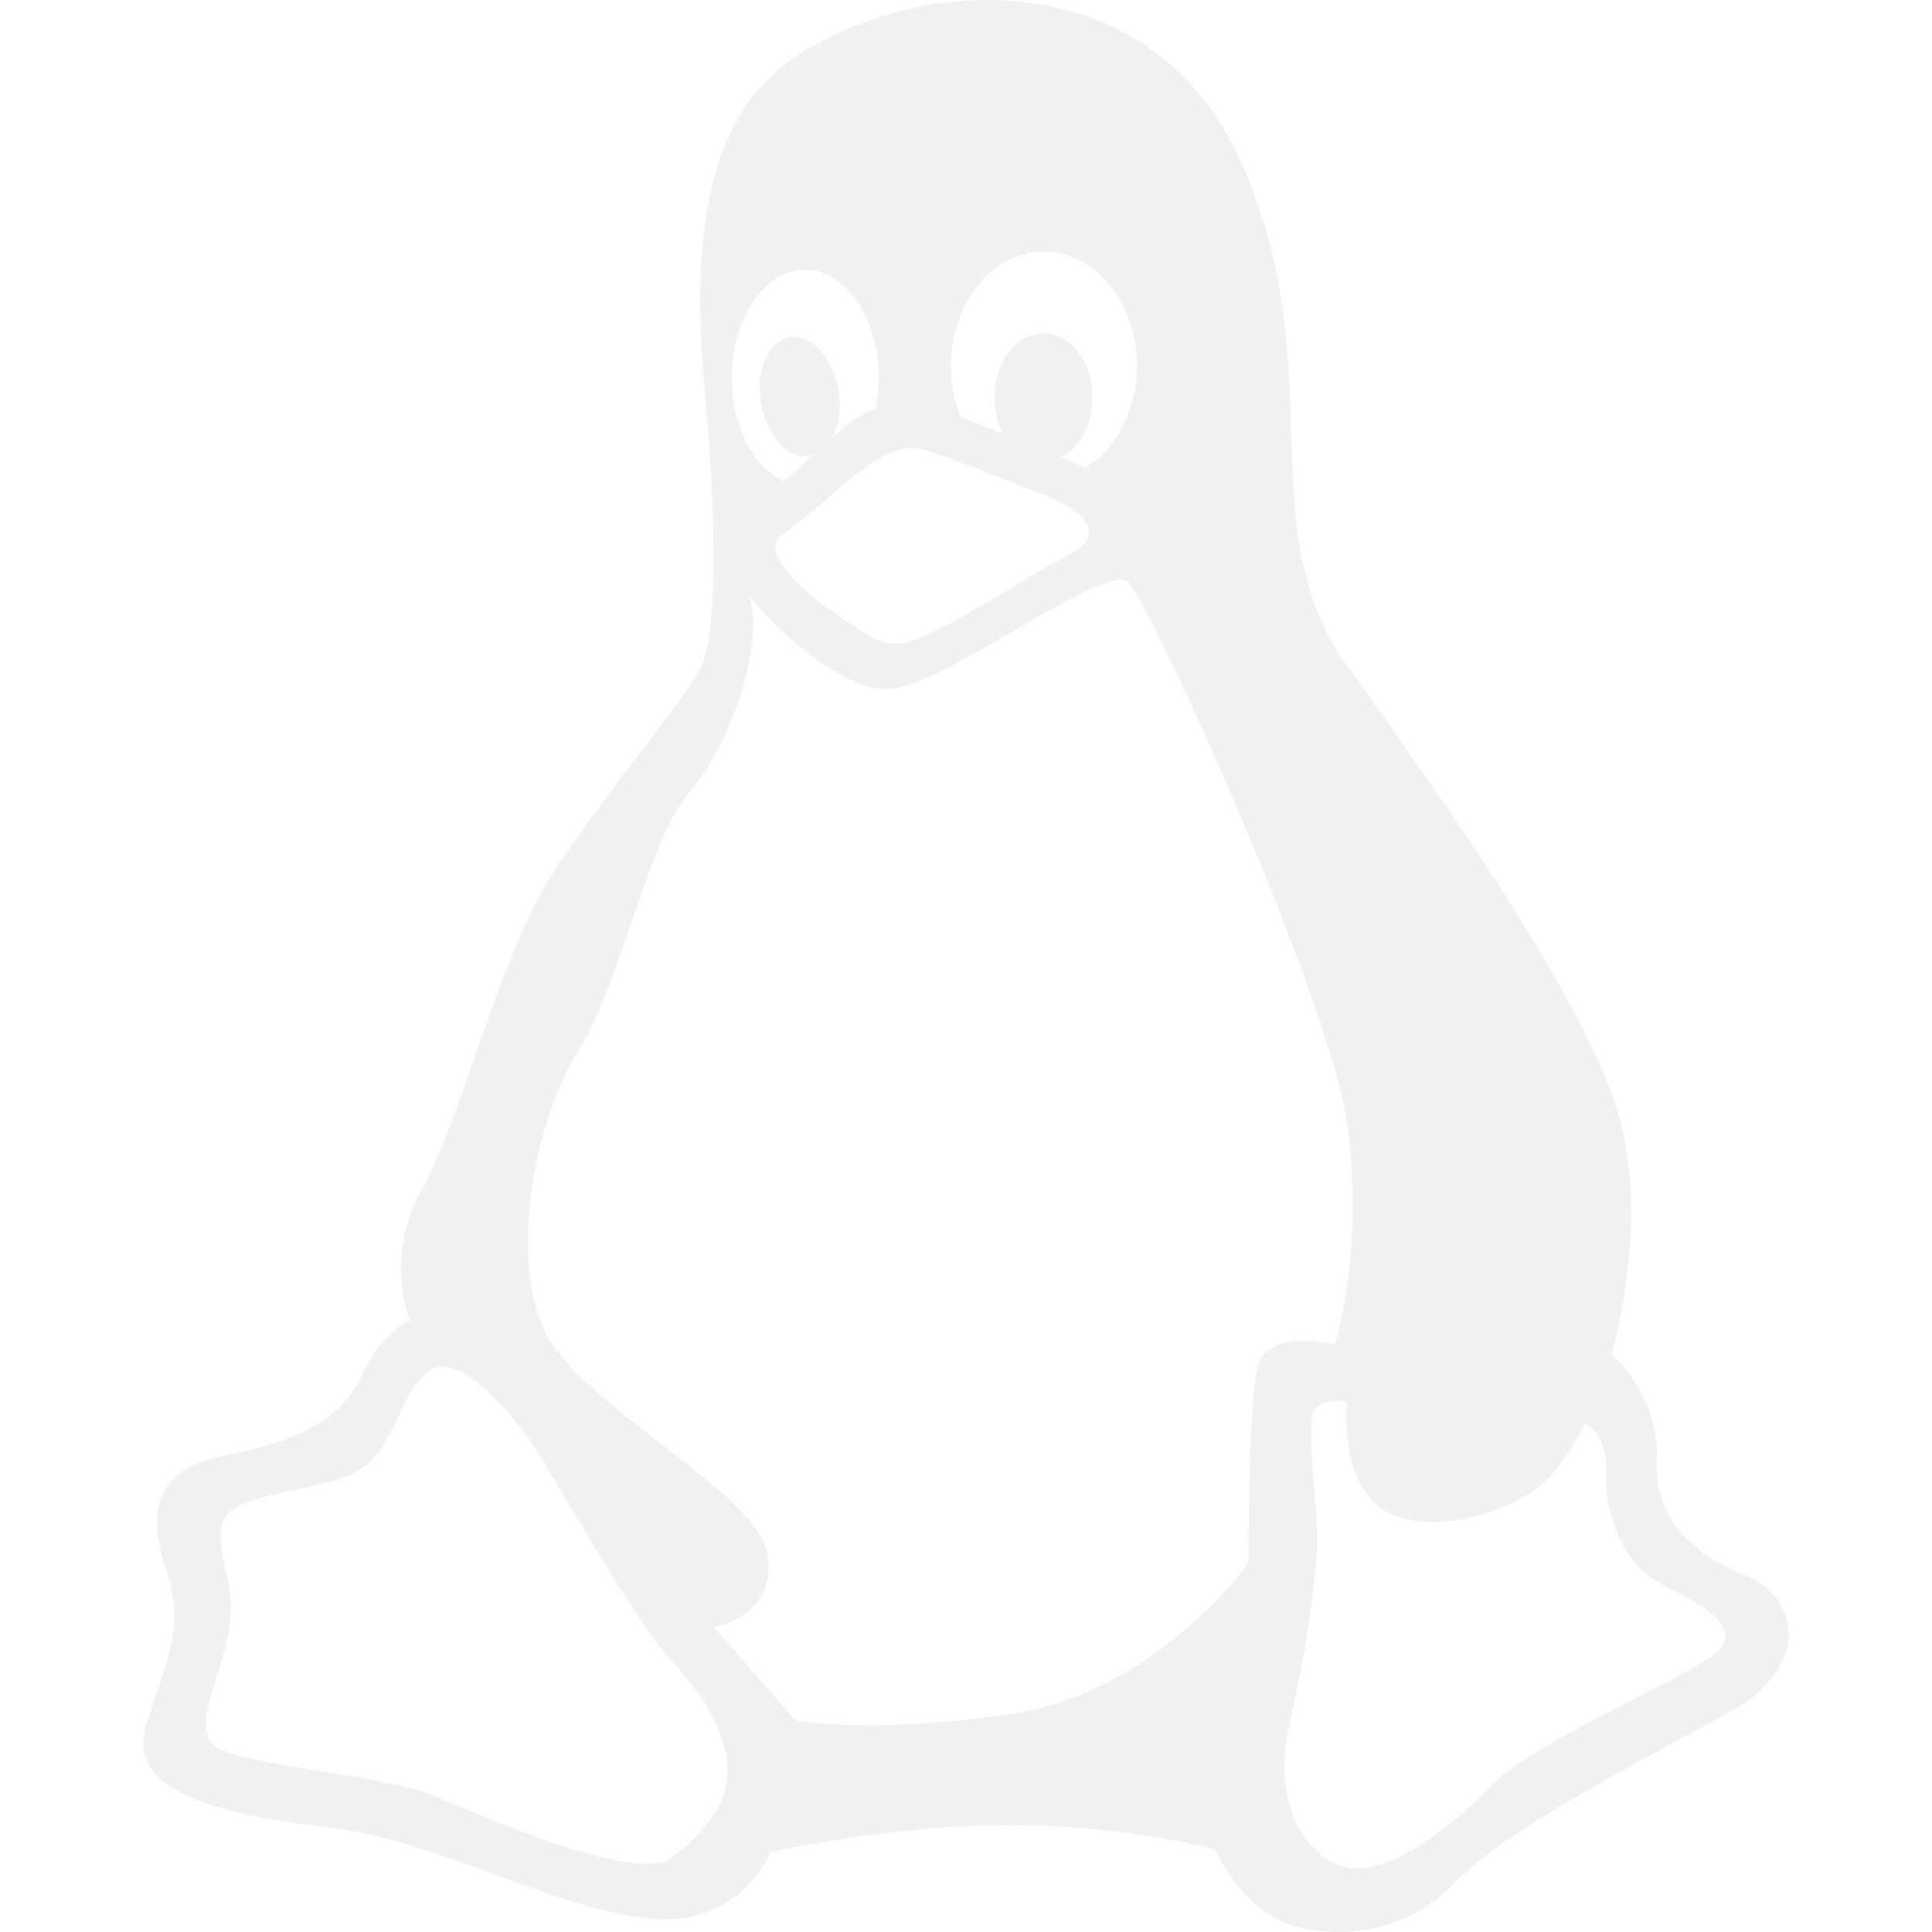
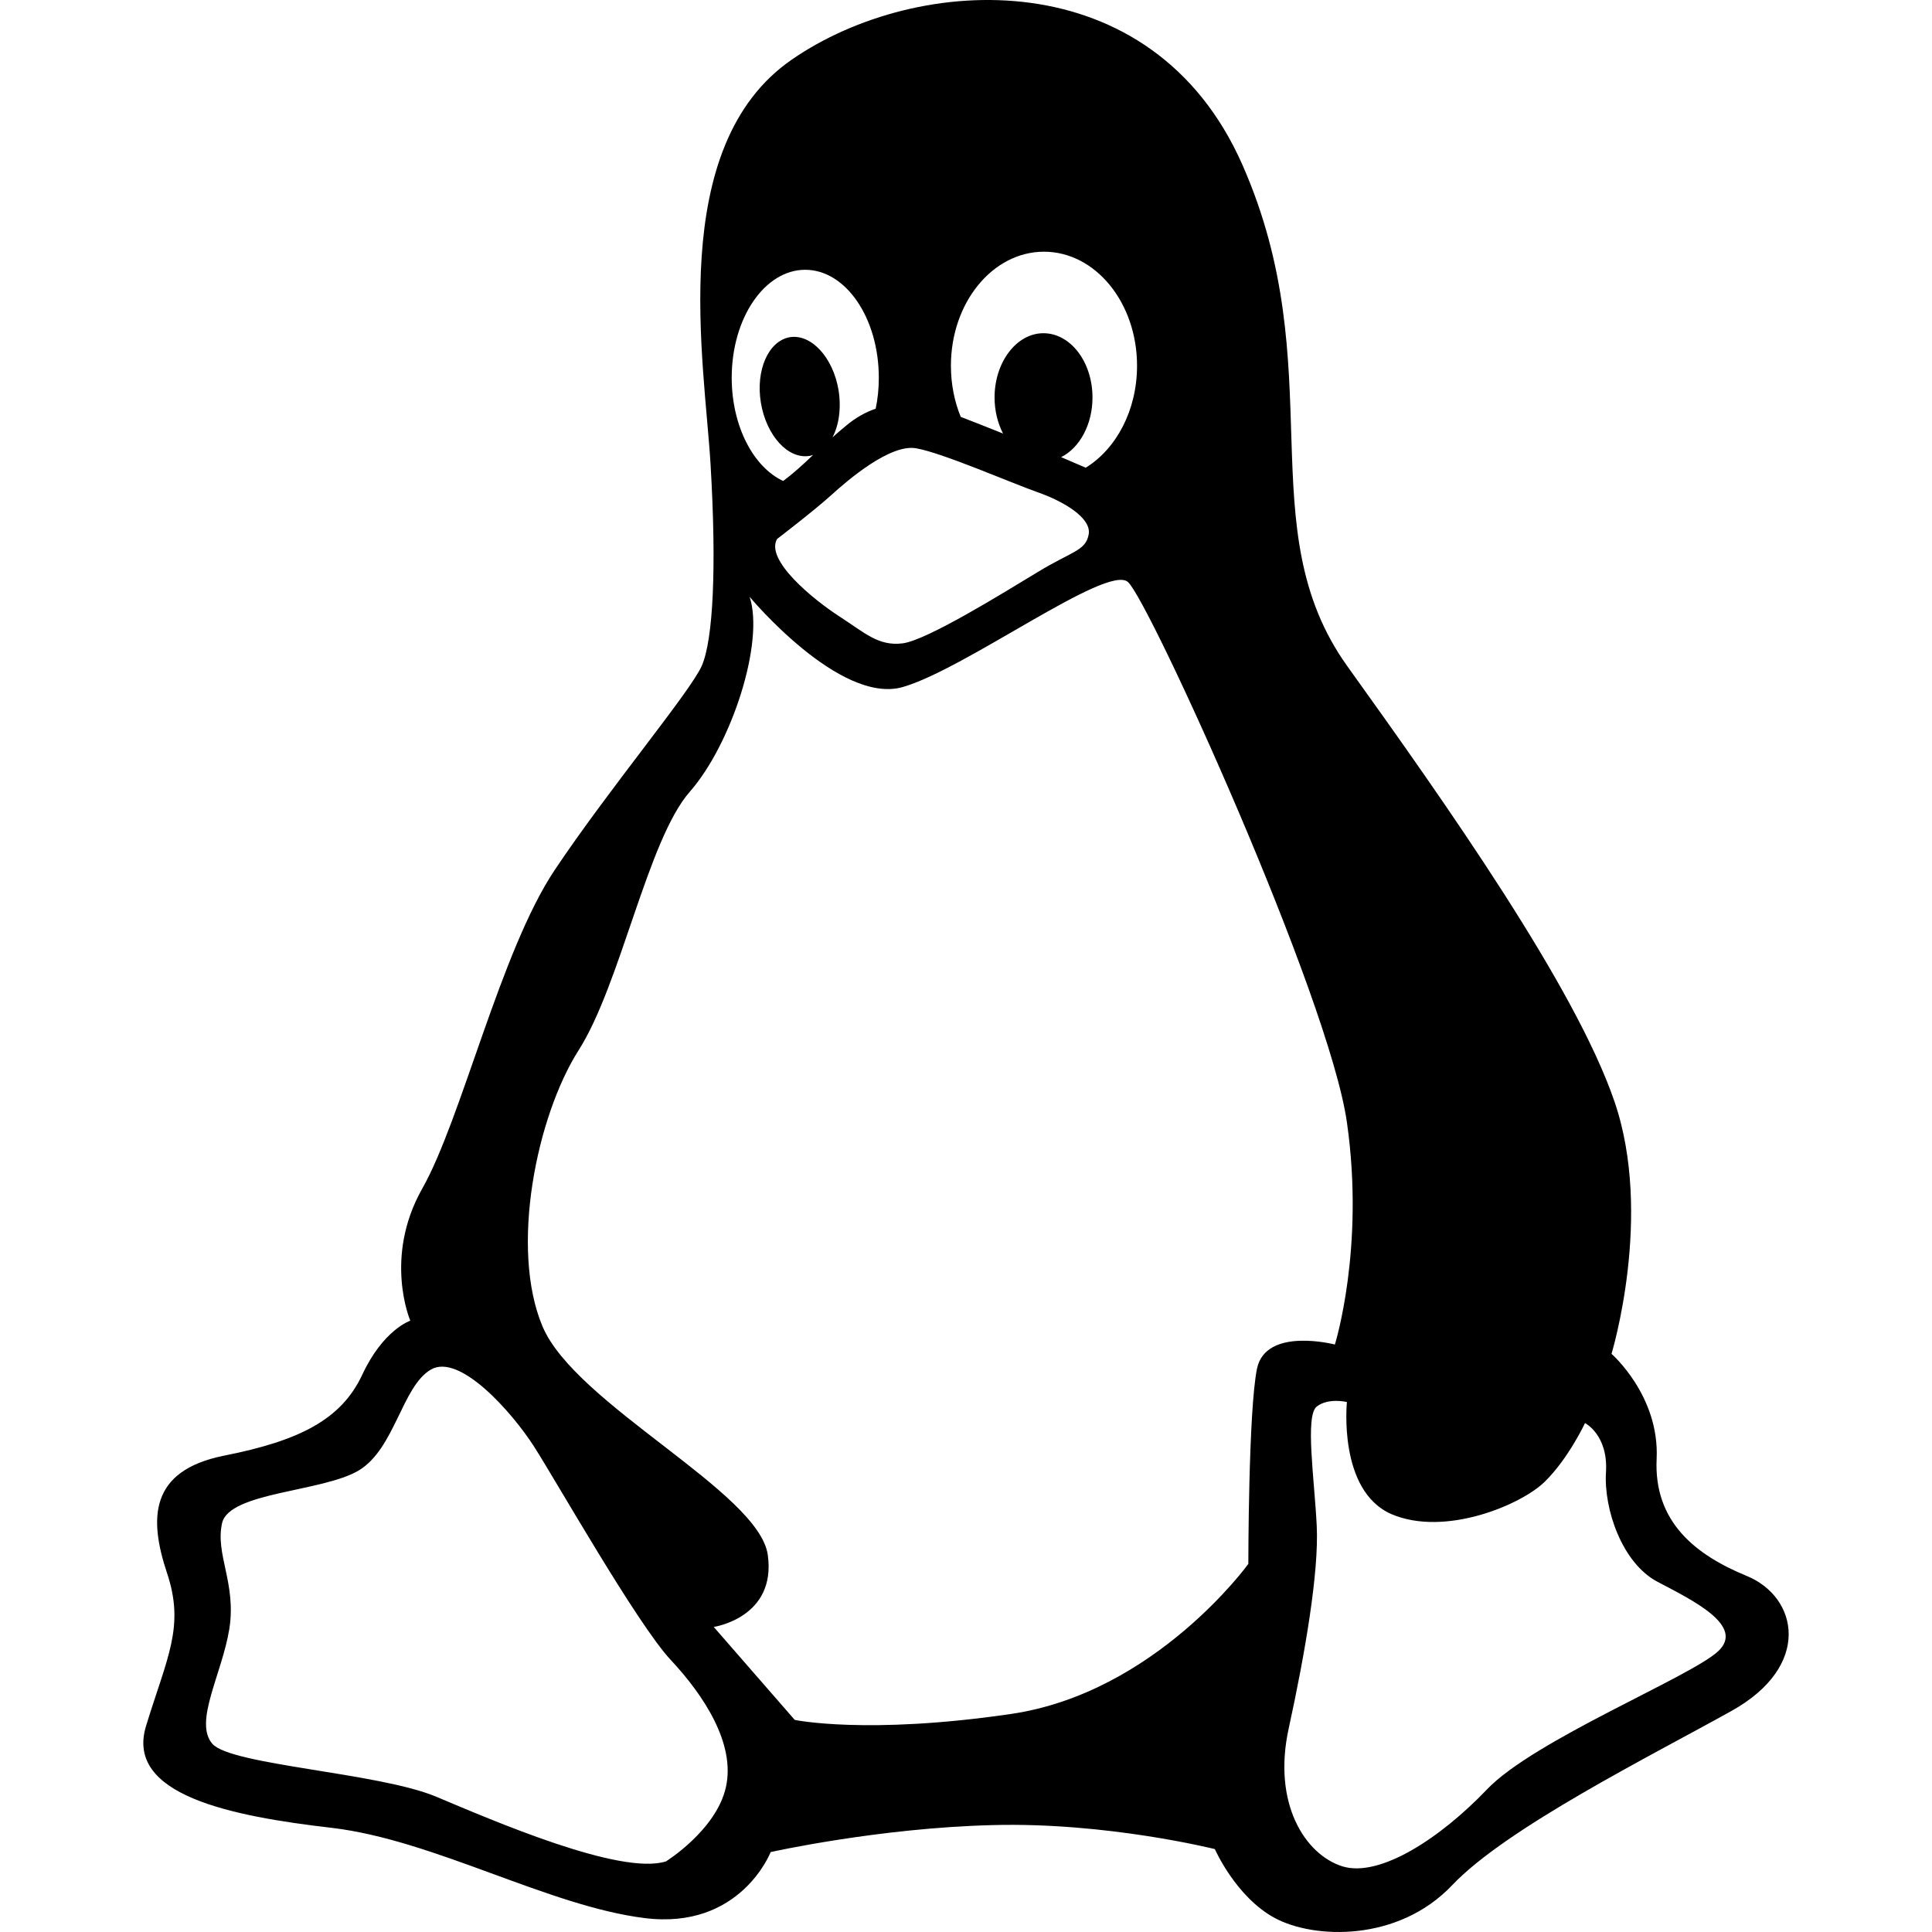
<svg xmlns="http://www.w3.org/2000/svg" enable-background="new 0 0 505.139 505.139" viewBox="0 0 505.139 505.139">
-   <path d="m456.698 412.044c-13.352-5.479-24.353-14.107-23.555-30.631.777-16.502-11.799-27.438-11.799-27.438s11.001-36.131.777-65.963c-10.203-29.876-43.961-77.741-69.868-113.851-25.863-36.131-3.904-77.763-27.438-131.129-23.577-53.366-84.795-50.238-117.776-27.46-33.003 22.736-22.8 79.251-21.247 105.999 1.575 26.661.712 45.665-2.33 52.568-3.106 6.903-24.332 32.227-38.482 53.409-14.129 21.183-24.332 65.165-34.578 83.22-10.203 18.055-3.128 34.535-3.128 34.535s-7.075 2.33-12.576 14.172c-5.501 11.734-16.48 17.235-36.109 21.118-19.629 3.926-19.629 16.545-14.927 30.674 4.724 14.107.022 22.002-5.479 40.014s21.981 23.555 48.664 26.64c26.705 3.171 56.537 20.449 81.689 23.577 25.087 3.149 32.96-17.257 32.96-17.257s28.258-6.32 58.069-7.054c29.854-.798 58.069 6.277 58.069 6.277s5.501 12.554 15.704 18.033c10.225 5.501 32.205 6.299 46.334-8.585 14.15-14.949 51.835-33.758 73.017-45.557 21.244-11.82 17.361-29.853 4.009-35.311zm-183.74-346.232c13.46 0 24.332 13.352 24.332 29.811 0 11.691-5.457 21.765-13.417 26.661-2.028-.884-4.163-1.79-6.428-2.761 4.789-2.373 8.197-8.477 8.197-15.596 0-9.275-5.738-16.804-12.835-16.804-7.01 0-12.77 7.55-12.77 16.804 0 3.43.82 6.73 2.222 9.426-4.185-1.661-8.046-3.214-11.066-4.357-1.639-4.012-2.567-8.542-2.567-13.374 0-16.458 10.872-29.81 24.332-29.81zm-1.747 62.857c6.73 2.33 14.215 6.709 13.439 11.044-.798 4.357-4.336 4.357-13.439 9.923-9.124 5.522-28.883 17.774-35.204 18.572-6.363.798-9.901-2.761-16.631-7.097-6.73-4.357-19.392-14.69-16.2-20.19 0 0 9.858-7.55 14.194-11.497 4.357-3.969 15.445-13.439 22.175-12.209 6.73 1.143 24.936 9.081 31.666 11.454zm-60.679-58.133c10.613 0 19.241 12.64 19.241 28.236 0 2.869-.28 5.522-.82 8.089-2.588.884-5.22 2.308-7.765 4.465-1.294 1.057-2.438 2.049-3.538 3.041 1.683-3.149 2.351-7.636 1.596-12.36-1.424-8.52-7.097-14.733-12.727-13.848-5.608.971-8.995 8.628-7.571 17.192 1.445 8.564 7.097 14.776 12.705 13.848.324-.065.626-.151.949-.259-2.739 2.632-5.263 4.897-7.83 6.816-7.765-3.602-13.46-14.323-13.46-27.007.001-15.594 8.607-28.213 19.22-28.213zm-20.729 396.708c-2.502 11.26-15.682 19.435-15.682 19.435-11.95 3.753-45.169-10.656-60.226-16.976-15.035-6.234-53.323-8.175-58.349-13.741-4.983-5.695 2.502-18.227 4.422-30.113 1.855-11.972-3.753-19.457-1.898-27.632 1.898-8.132 26.359-8.132 35.743-13.762 9.426-5.673 11.303-21.981 18.831-26.359 7.528-4.422 21.312 11.26 26.963 20.082 5.63 8.736 26.963 46.399 35.743 55.804 8.801 9.405 16.955 22.002 14.453 33.262zm138.851-109.407c-2.265 11.066-2.265 51.058-2.265 51.058s-24.332 33.715-62.059 39.237c-37.684 5.522-56.537 1.553-56.537 1.553l-21.183-24.31s16.458-2.394 14.129-18.874c-2.373-16.48-50.238-39.259-58.888-59.686-8.607-20.384-1.553-54.962 9.448-72.241 10.98-17.257 18.012-54.919 29.013-67.517 11.001-12.511 19.608-39.216 15.682-51.015 0 0 23.555 28.279 40.014 23.598 16.48-4.724 53.431-32.227 58.888-27.481 5.479 4.724 52.59 108.328 57.27 141.31 4.724 32.96-3.149 58.069-3.149 58.069s-18.034-4.702-20.363 6.299zm120.494 73.966c-7.334 6.73-48.146 23.21-60.377 36.066-12.166 12.748-28.064 23.124-37.792 20.104-9.793-3.085-18.314-16.48-14.043-36.023 4.249-19.478 7.938-40.833 7.334-53.043-.604-12.209-3.085-28.711 0-31.148 3.042-2.373 7.895-1.186 7.895-1.186s-2.394 23.145 11.605 29.293c13.999 6.04 34.147-2.438 40.251-8.585 6.126-6.061 10.397-15.207 10.397-15.207s6.083 3.085 5.479 12.813c-.604 9.75 4.249 23.814 13.439 28.668 9.125 4.81 23.146 11.561 15.812 18.248z" fill="#f1f1f1" />
+   <path d="m456.698 412.044c-13.352-5.479-24.353-14.107-23.555-30.631.777-16.502-11.799-27.438-11.799-27.438s11.001-36.131.777-65.963c-10.203-29.876-43.961-77.741-69.868-113.851-25.863-36.131-3.904-77.763-27.438-131.129-23.577-53.366-84.795-50.238-117.776-27.46-33.003 22.736-22.8 79.251-21.247 105.999 1.575 26.661.712 45.665-2.33 52.568-3.106 6.903-24.332 32.227-38.482 53.409-14.129 21.183-24.332 65.165-34.578 83.22-10.203 18.055-3.128 34.535-3.128 34.535s-7.075 2.33-12.576 14.172c-5.501 11.734-16.48 17.235-36.109 21.118-19.629 3.926-19.629 16.545-14.927 30.674 4.724 14.107.022 22.002-5.479 40.014s21.981 23.555 48.664 26.64c26.705 3.171 56.537 20.449 81.689 23.577 25.087 3.149 32.96-17.257 32.96-17.257s28.258-6.32 58.069-7.054c29.854-.798 58.069 6.277 58.069 6.277s5.501 12.554 15.704 18.033c10.225 5.501 32.205 6.299 46.334-8.585 14.15-14.949 51.835-33.758 73.017-45.557 21.244-11.82 17.361-29.853 4.009-35.311zm-183.74-346.232c13.46 0 24.332 13.352 24.332 29.811 0 11.691-5.457 21.765-13.417 26.661-2.028-.884-4.163-1.79-6.428-2.761 4.789-2.373 8.197-8.477 8.197-15.596 0-9.275-5.738-16.804-12.835-16.804-7.01 0-12.77 7.55-12.77 16.804 0 3.43.82 6.73 2.222 9.426-4.185-1.661-8.046-3.214-11.066-4.357-1.639-4.012-2.567-8.542-2.567-13.374 0-16.458 10.872-29.81 24.332-29.81zm-1.747 62.857c6.73 2.33 14.215 6.709 13.439 11.044-.798 4.357-4.336 4.357-13.439 9.923-9.124 5.522-28.883 17.774-35.204 18.572-6.363.798-9.901-2.761-16.631-7.097-6.73-4.357-19.392-14.69-16.2-20.19 0 0 9.858-7.55 14.194-11.497 4.357-3.969 15.445-13.439 22.175-12.209 6.73 1.143 24.936 9.081 31.666 11.454zm-60.679-58.133c10.613 0 19.241 12.64 19.241 28.236 0 2.869-.28 5.522-.82 8.089-2.588.884-5.22 2.308-7.765 4.465-1.294 1.057-2.438 2.049-3.538 3.041 1.683-3.149 2.351-7.636 1.596-12.36-1.424-8.52-7.097-14.733-12.727-13.848-5.608.971-8.995 8.628-7.571 17.192 1.445 8.564 7.097 14.776 12.705 13.848.324-.065.626-.151.949-.259-2.739 2.632-5.263 4.897-7.83 6.816-7.765-3.602-13.46-14.323-13.46-27.007.001-15.594 8.607-28.213 19.22-28.213zm-20.729 396.708c-2.502 11.26-15.682 19.435-15.682 19.435-11.95 3.753-45.169-10.656-60.226-16.976-15.035-6.234-53.323-8.175-58.349-13.741-4.983-5.695 2.502-18.227 4.422-30.113 1.855-11.972-3.753-19.457-1.898-27.632 1.898-8.132 26.359-8.132 35.743-13.762 9.426-5.673 11.303-21.981 18.831-26.359 7.528-4.422 21.312 11.26 26.963 20.082 5.63 8.736 26.963 46.399 35.743 55.804 8.801 9.405 16.955 22.002 14.453 33.262zm138.851-109.407c-2.265 11.066-2.265 51.058-2.265 51.058s-24.332 33.715-62.059 39.237c-37.684 5.522-56.537 1.553-56.537 1.553l-21.183-24.31s16.458-2.394 14.129-18.874c-2.373-16.48-50.238-39.259-58.888-59.686-8.607-20.384-1.553-54.962 9.448-72.241 10.98-17.257 18.012-54.919 29.013-67.517 11.001-12.511 19.608-39.216 15.682-51.015 0 0 23.555 28.279 40.014 23.598 16.48-4.724 53.431-32.227 58.888-27.481 5.479 4.724 52.59 108.328 57.27 141.31 4.724 32.96-3.149 58.069-3.149 58.069s-18.034-4.702-20.363 6.299zm120.494 73.966c-7.334 6.73-48.146 23.21-60.377 36.066-12.166 12.748-28.064 23.124-37.792 20.104-9.793-3.085-18.314-16.48-14.043-36.023 4.249-19.478 7.938-40.833 7.334-53.043-.604-12.209-3.085-28.711 0-31.148 3.042-2.373 7.895-1.186 7.895-1.186s-2.394 23.145 11.605 29.293c13.999 6.04 34.147-2.438 40.251-8.585 6.126-6.061 10.397-15.207 10.397-15.207s6.083 3.085 5.479 12.813c-.604 9.75 4.249 23.814 13.439 28.668 9.125 4.81 23.146 11.561 15.812 18.248z" fill="black" />
</svg>
